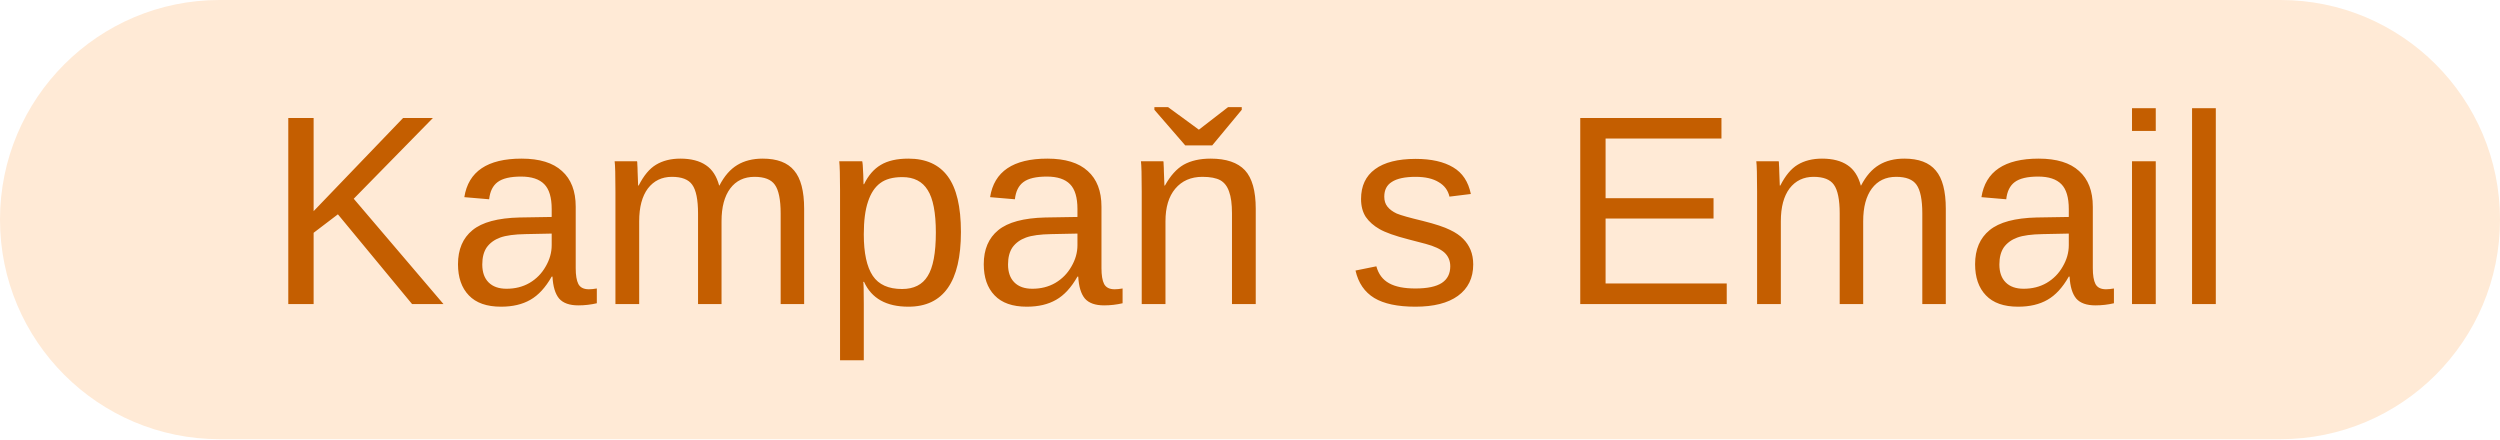
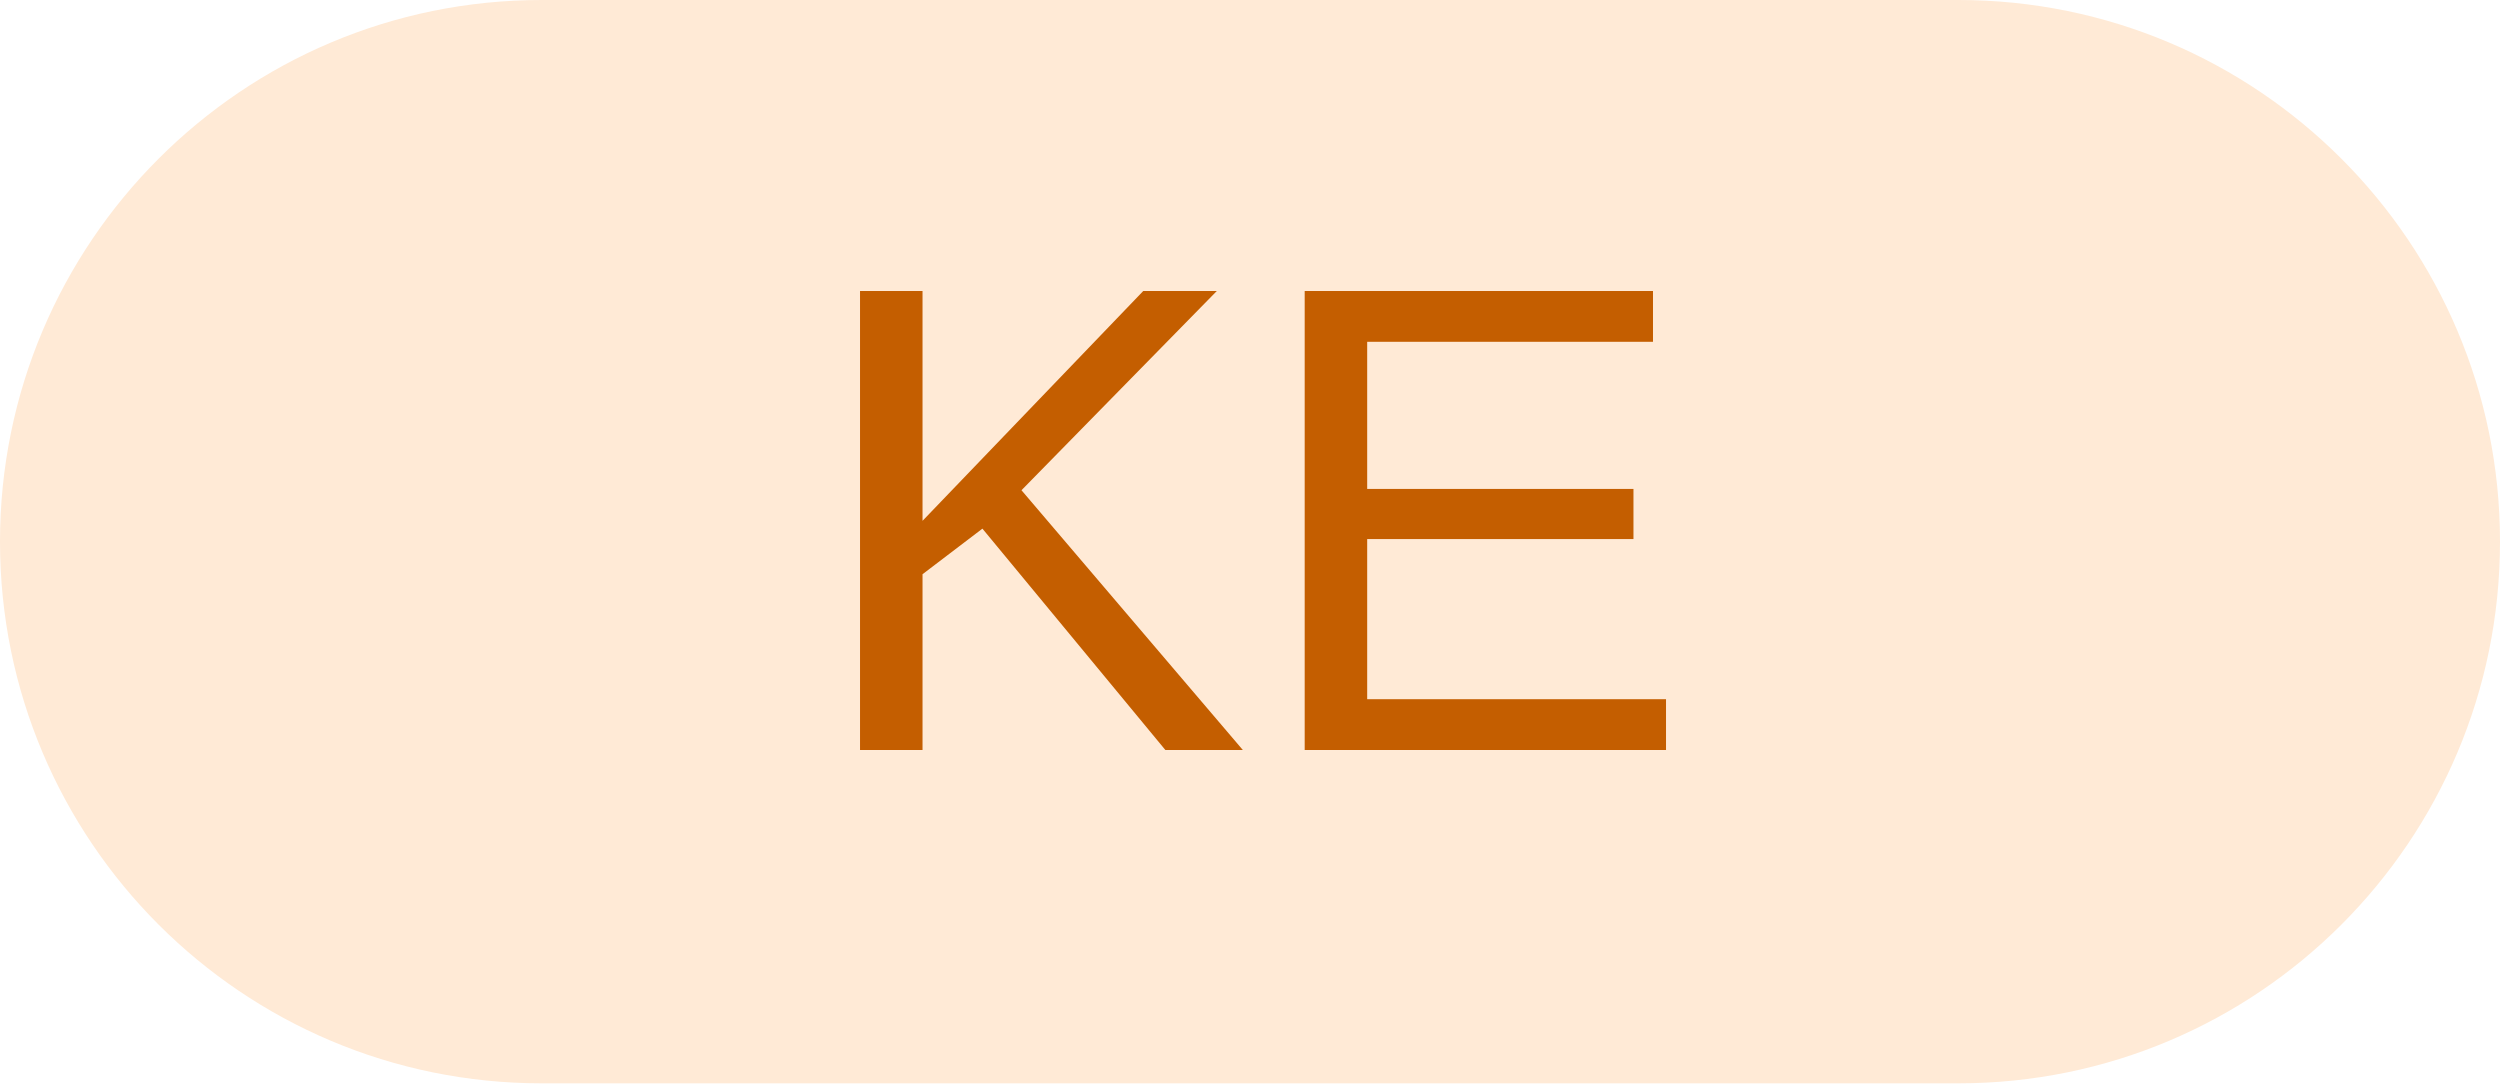
- <svg xmlns="http://www.w3.org/2000/svg" width="148" height="26">
-   <rect x="0" y="0" width="148" height="26" rx="13" ry="13" fill="#FFEAD6" />
-   <text x="74" y="18" font-family="Segoe UI, Arial, sans-serif" font-size="16" font-weight="500" fill="#C45E00" text-anchor="middle">Kampaň s Email</text>
+ <svg xmlns="http://www.w3.org/2000/svg" width="60" height="26">
+   <rect x="0" y="0" width="60" height="26" rx="13" ry="13" fill="#FFEAD6" />
+   <text x="30" y="18" font-family="Segoe UI, Arial, sans-serif" font-size="16" font-weight="500" fill="#C45E00" text-anchor="middle">KE</text>
</svg>
